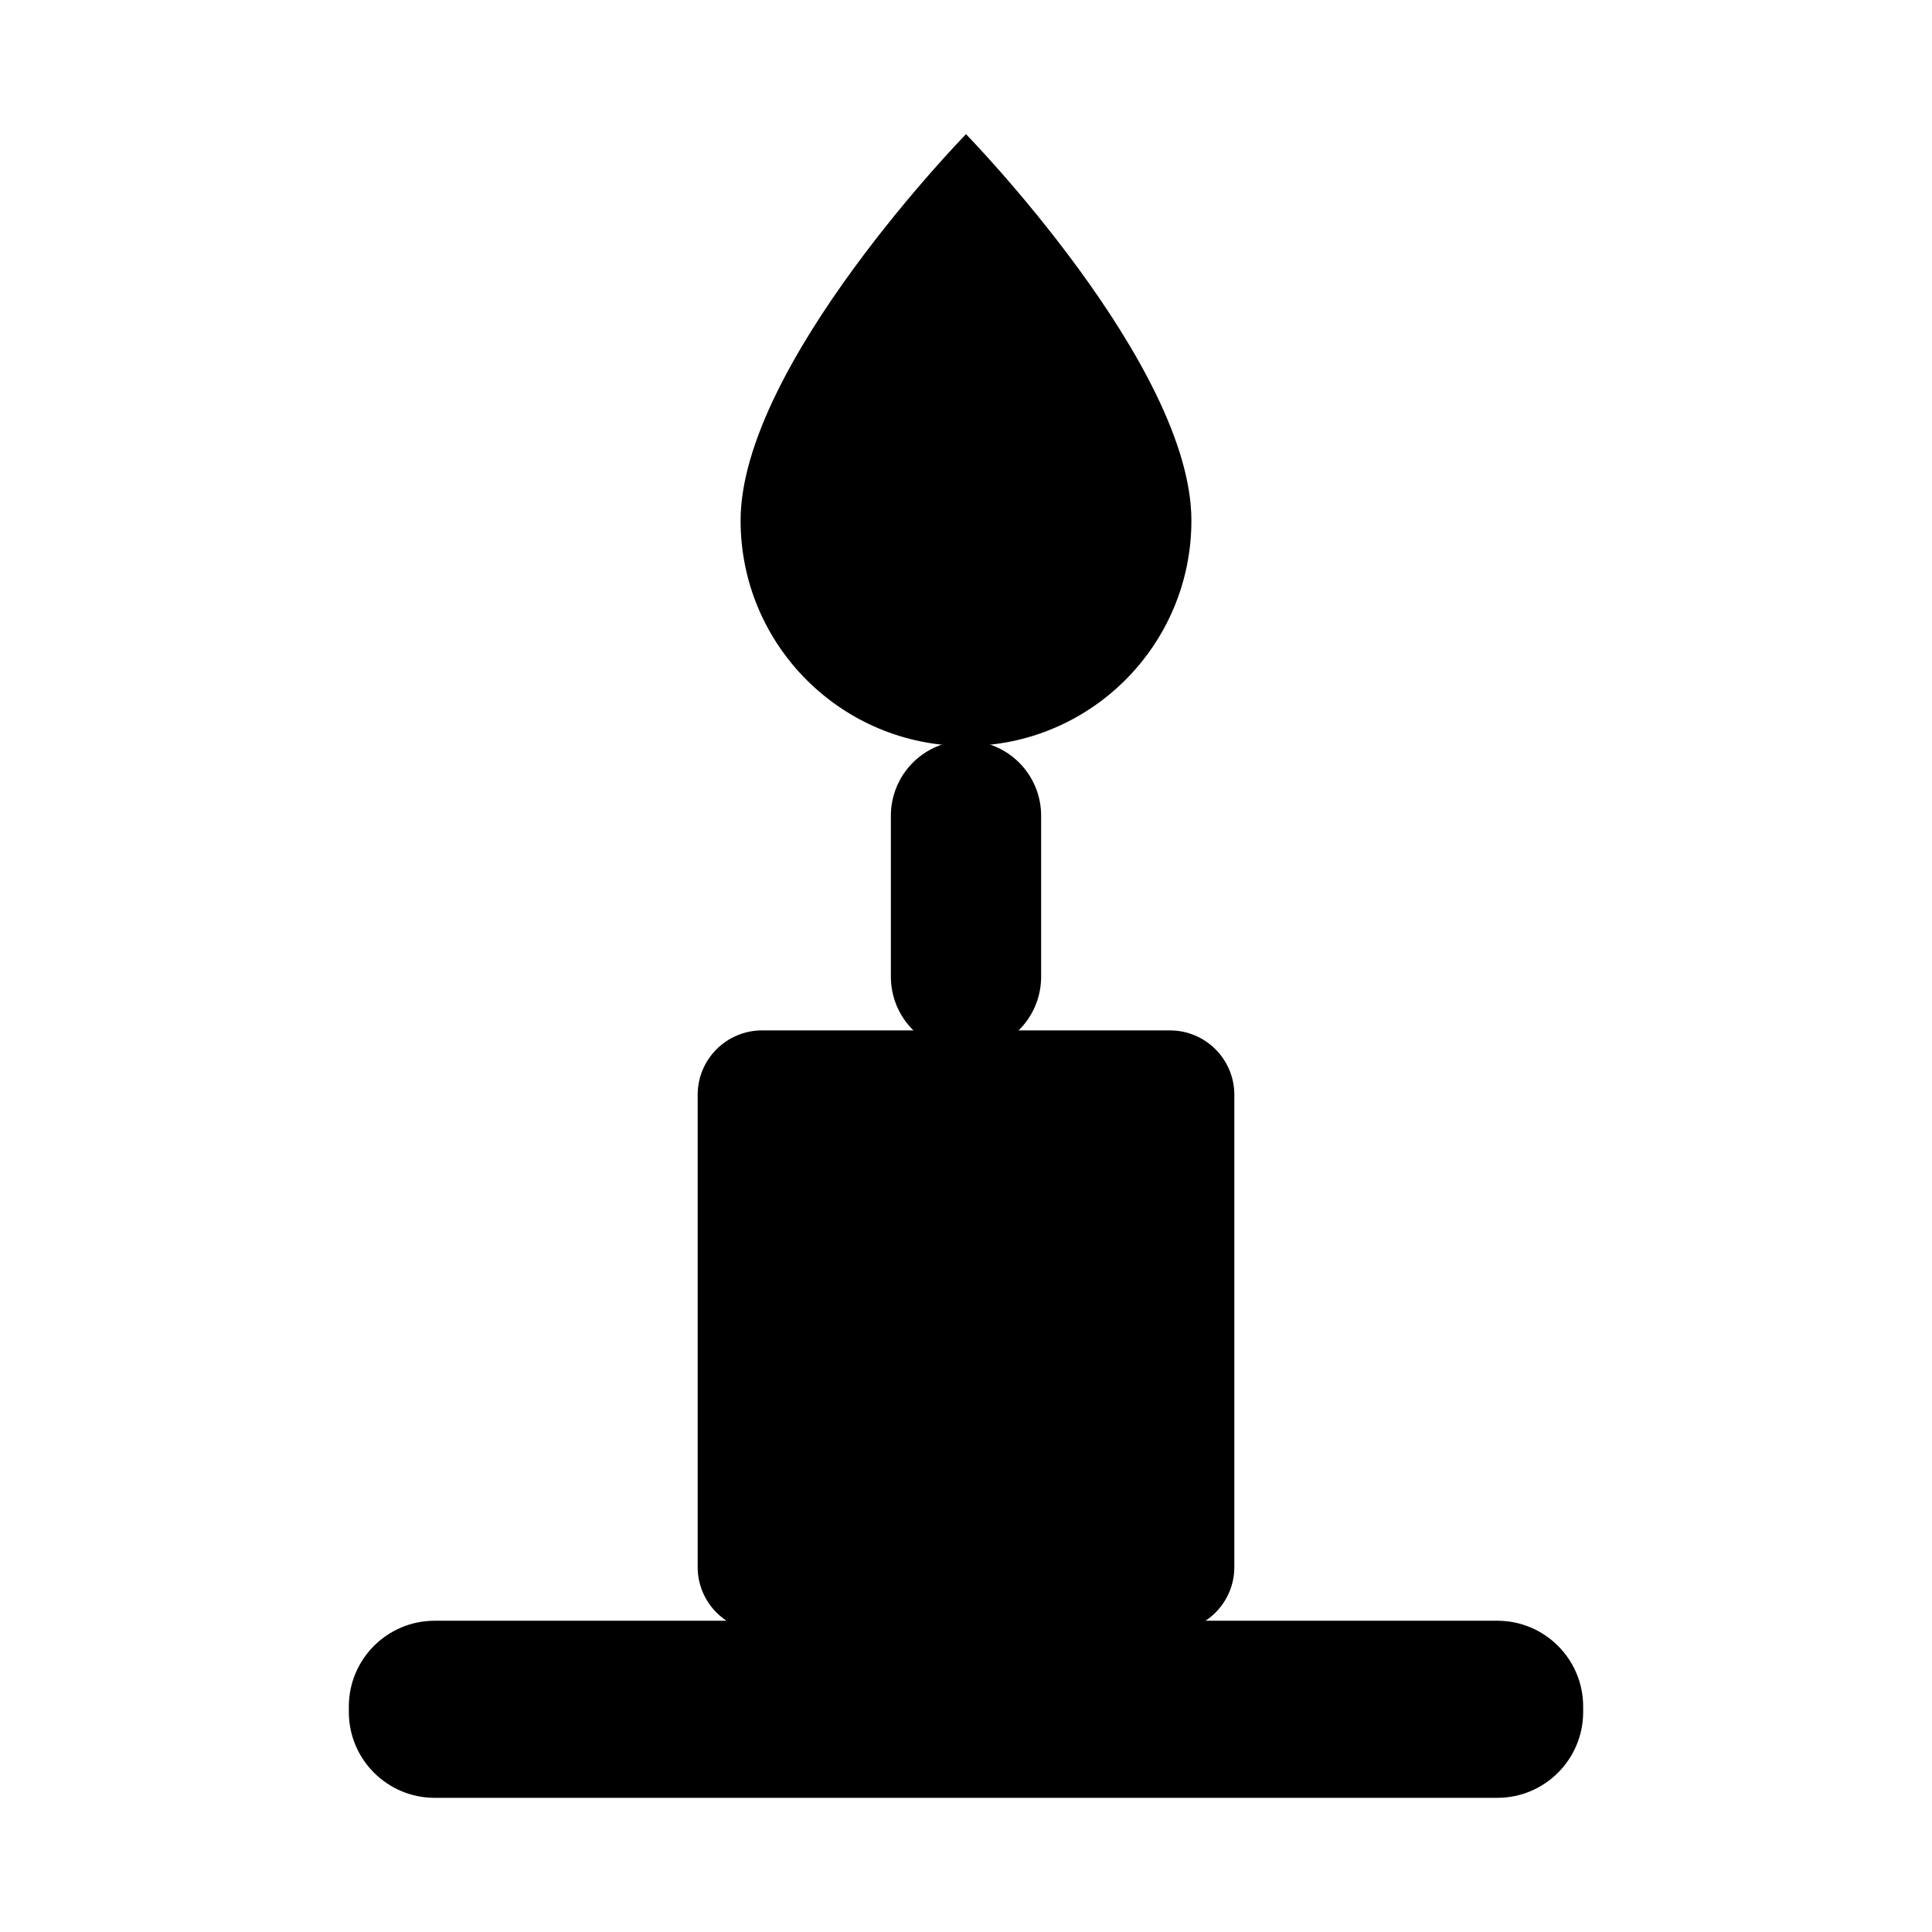
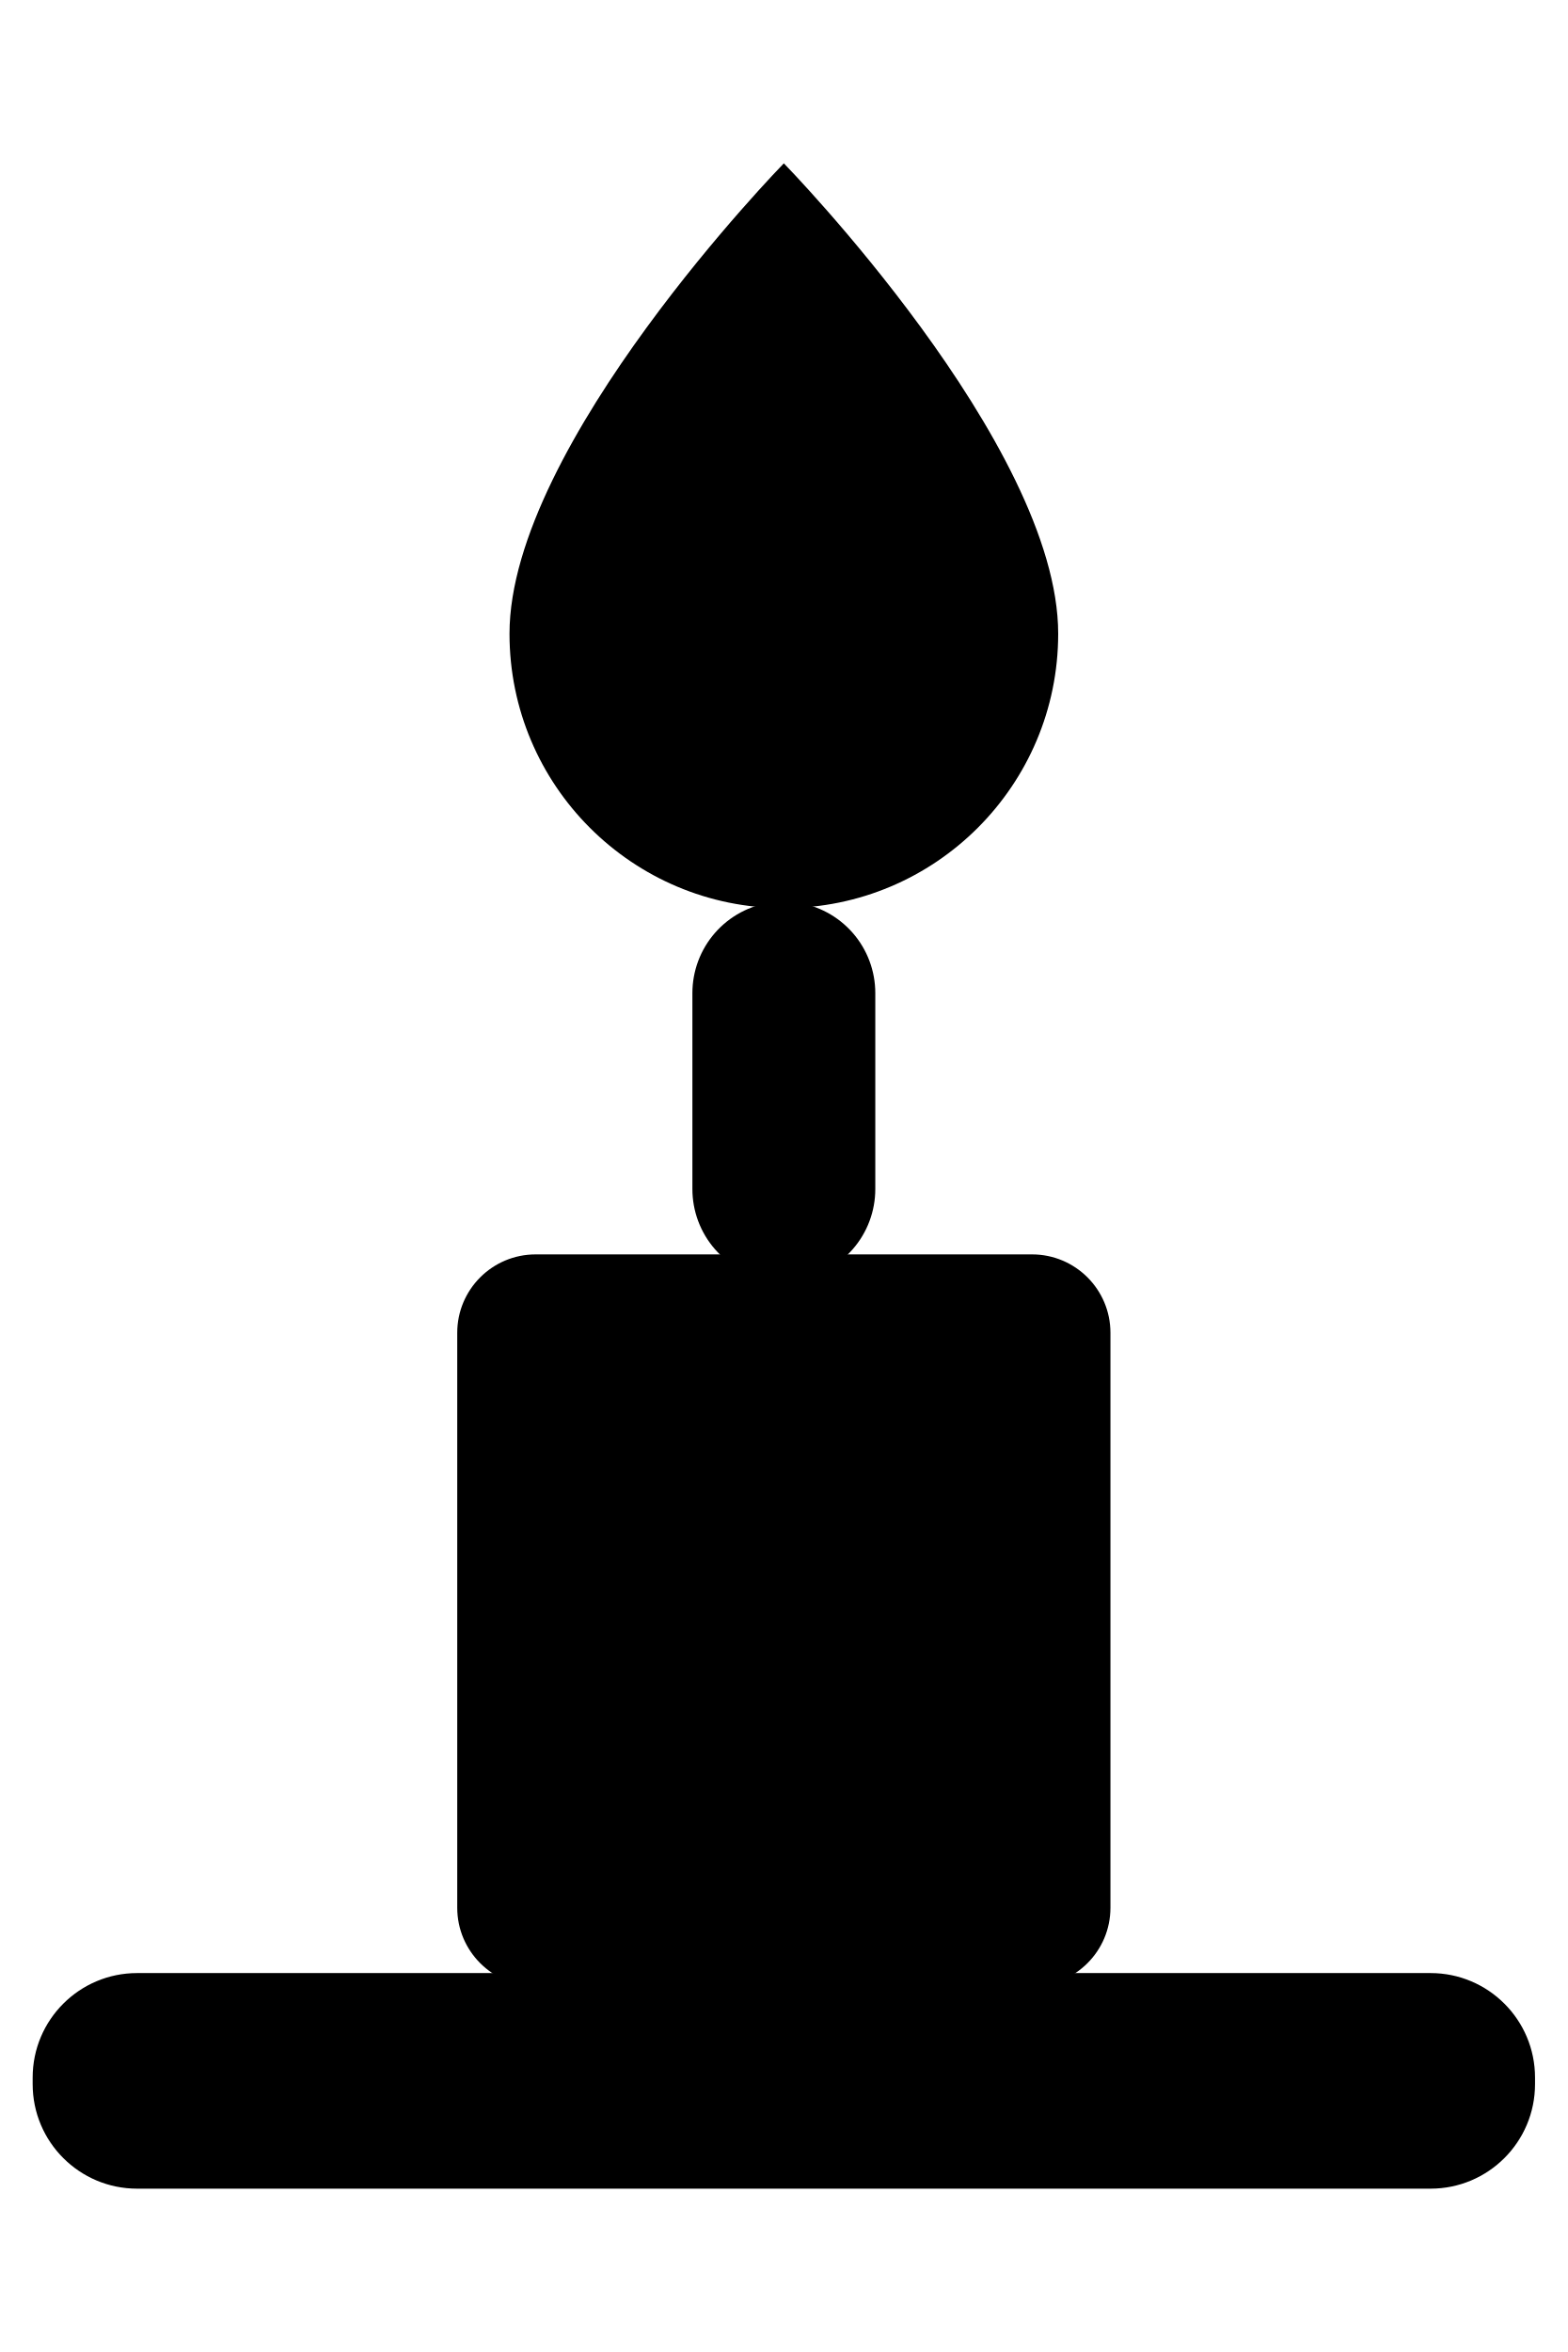
- <svg xmlns="http://www.w3.org/2000/svg" viewBox="0 0 18 18" width="18" height="18">
+ <svg xmlns="http://www.w3.org/2000/svg" viewBox="3 0 12 18" width="12" height="18">
  <path fill="#000" d="M9 1.25C9 1.25 11.1 3.4 11.1 4.85A2.1 2.1 0 0 1 6.9 4.85C6.9 3.4 9 1.25 9 1.25Z" />
  <path fill="none" stroke="#000" stroke-width="1.4" stroke-linecap="round" d="M9 7.6V9.1" />
  <rect x="6.5" y="9.6" width="5" height="5.6" rx="0.6" fill="#000" />
  <rect x="3.25" y="15.1" width="11.5" height="1.65" rx="0.8" fill="#000" />
</svg>
